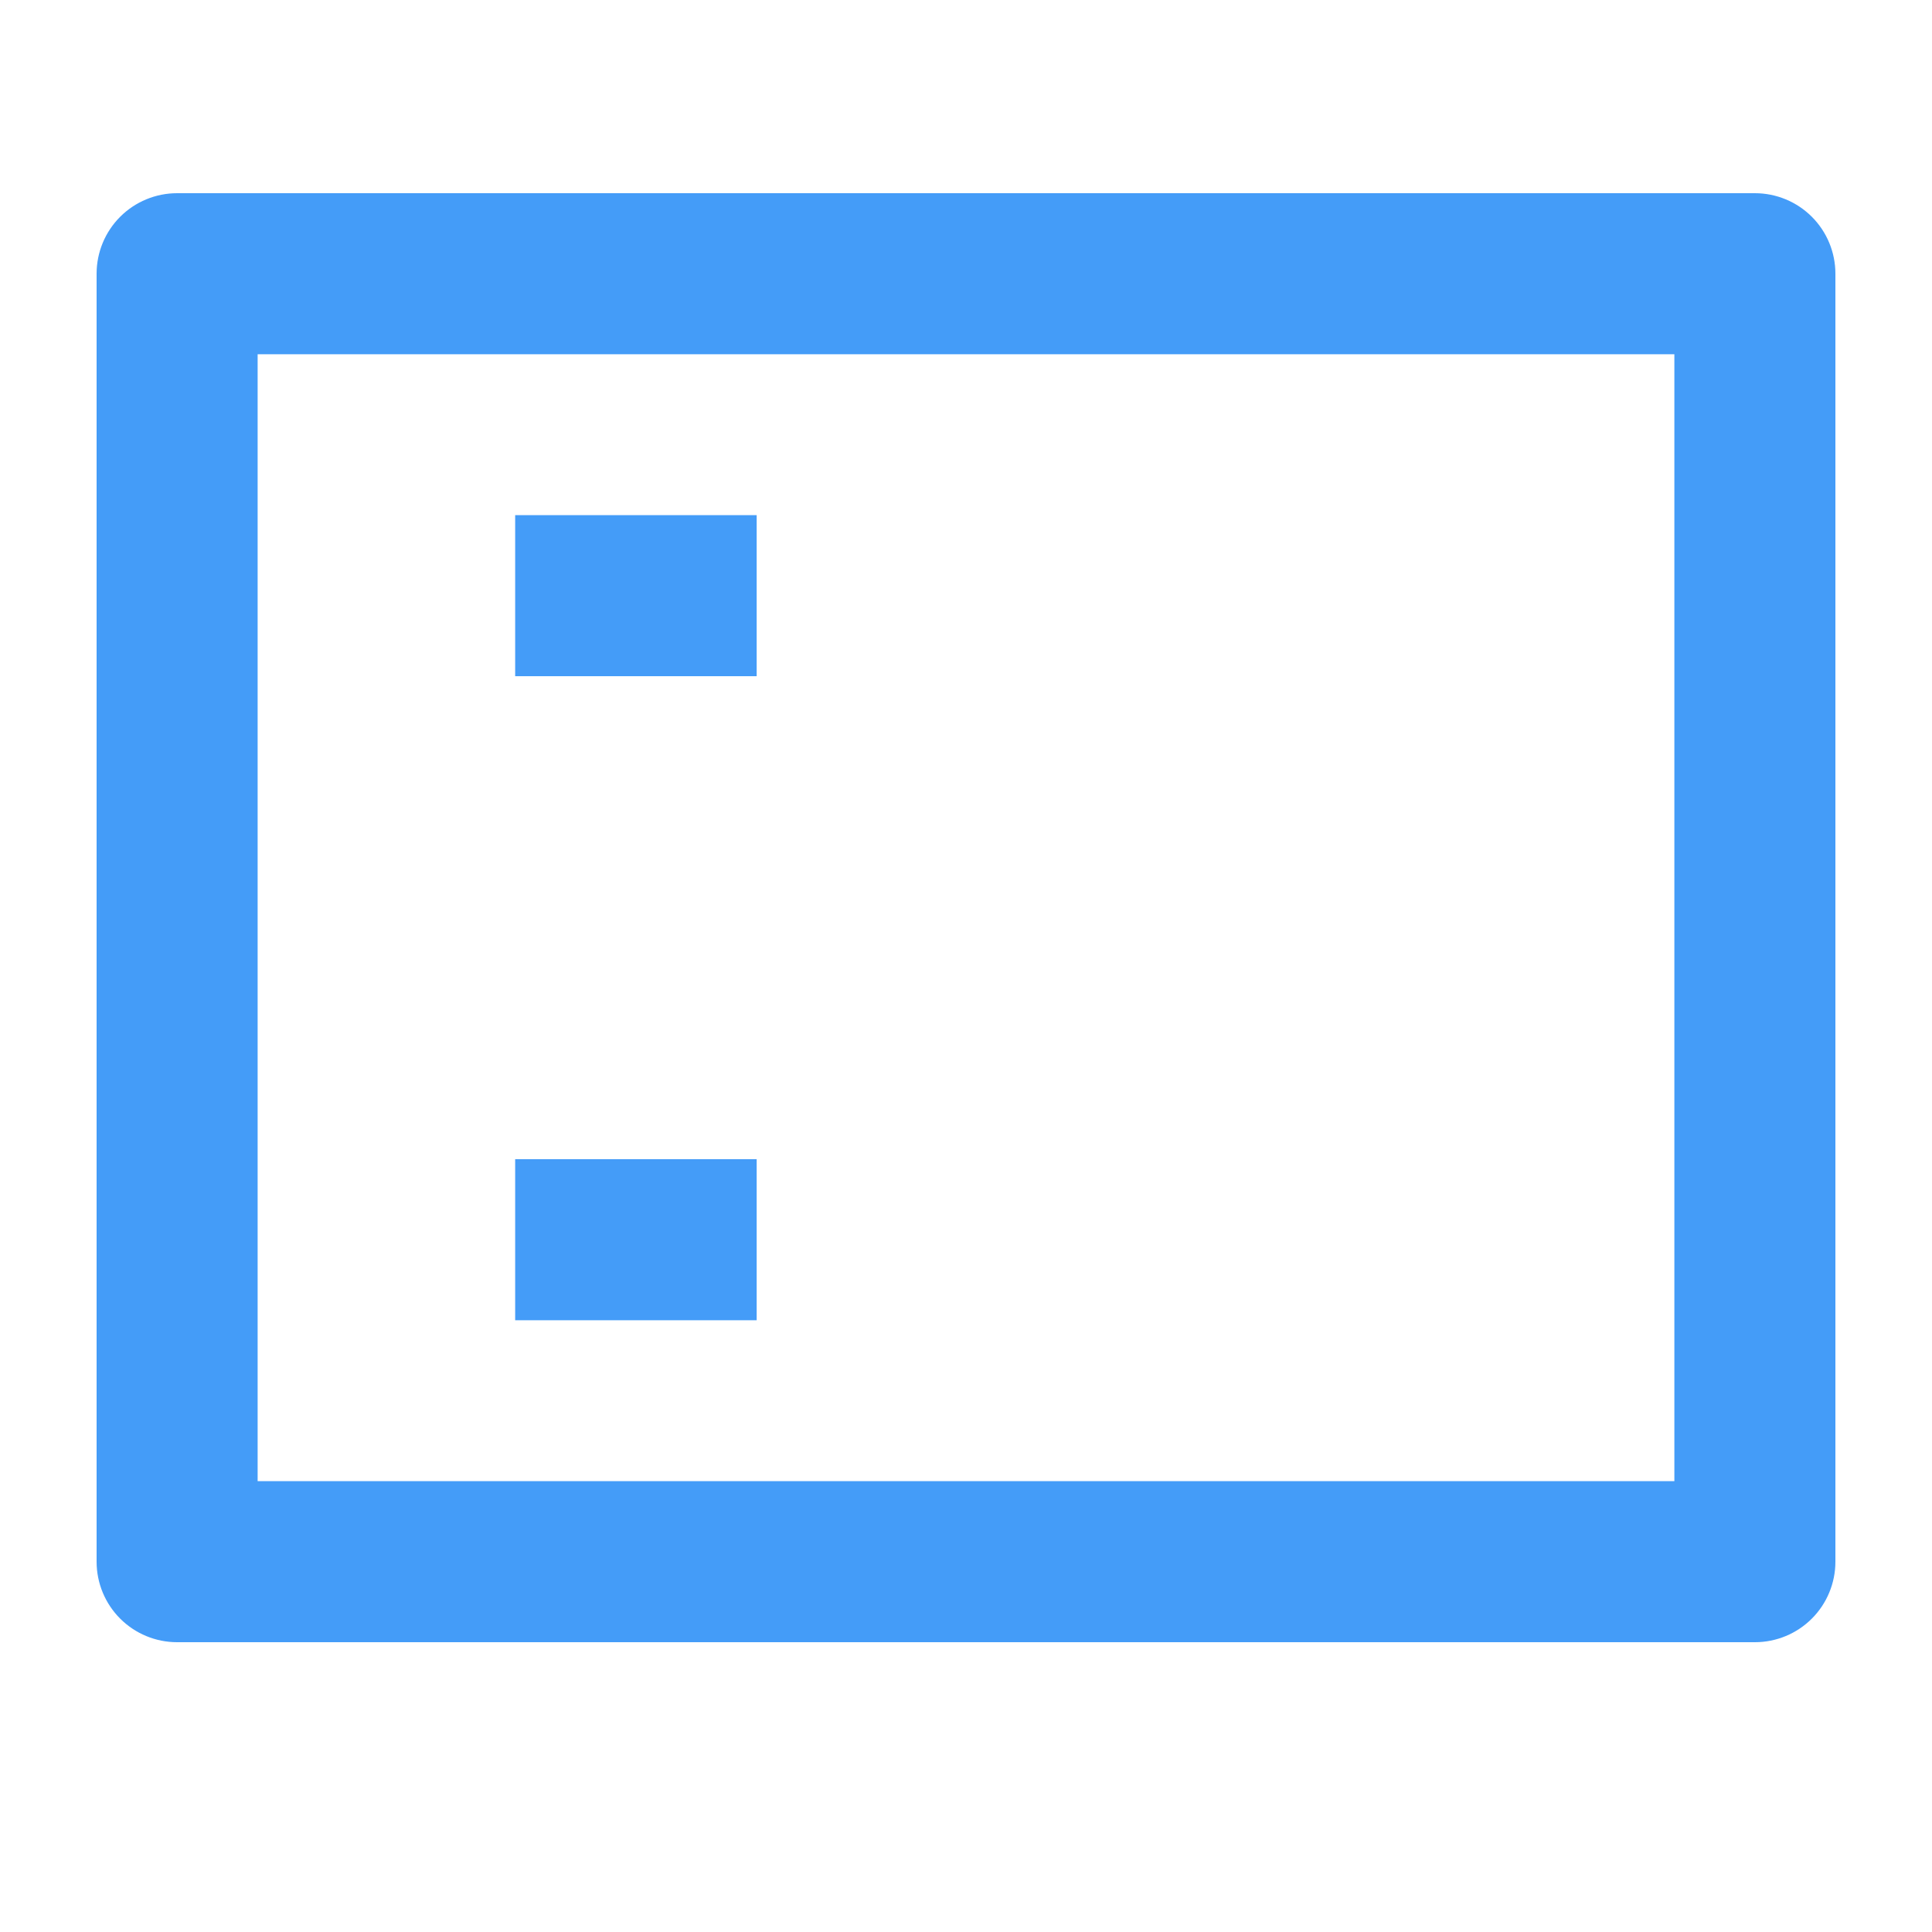
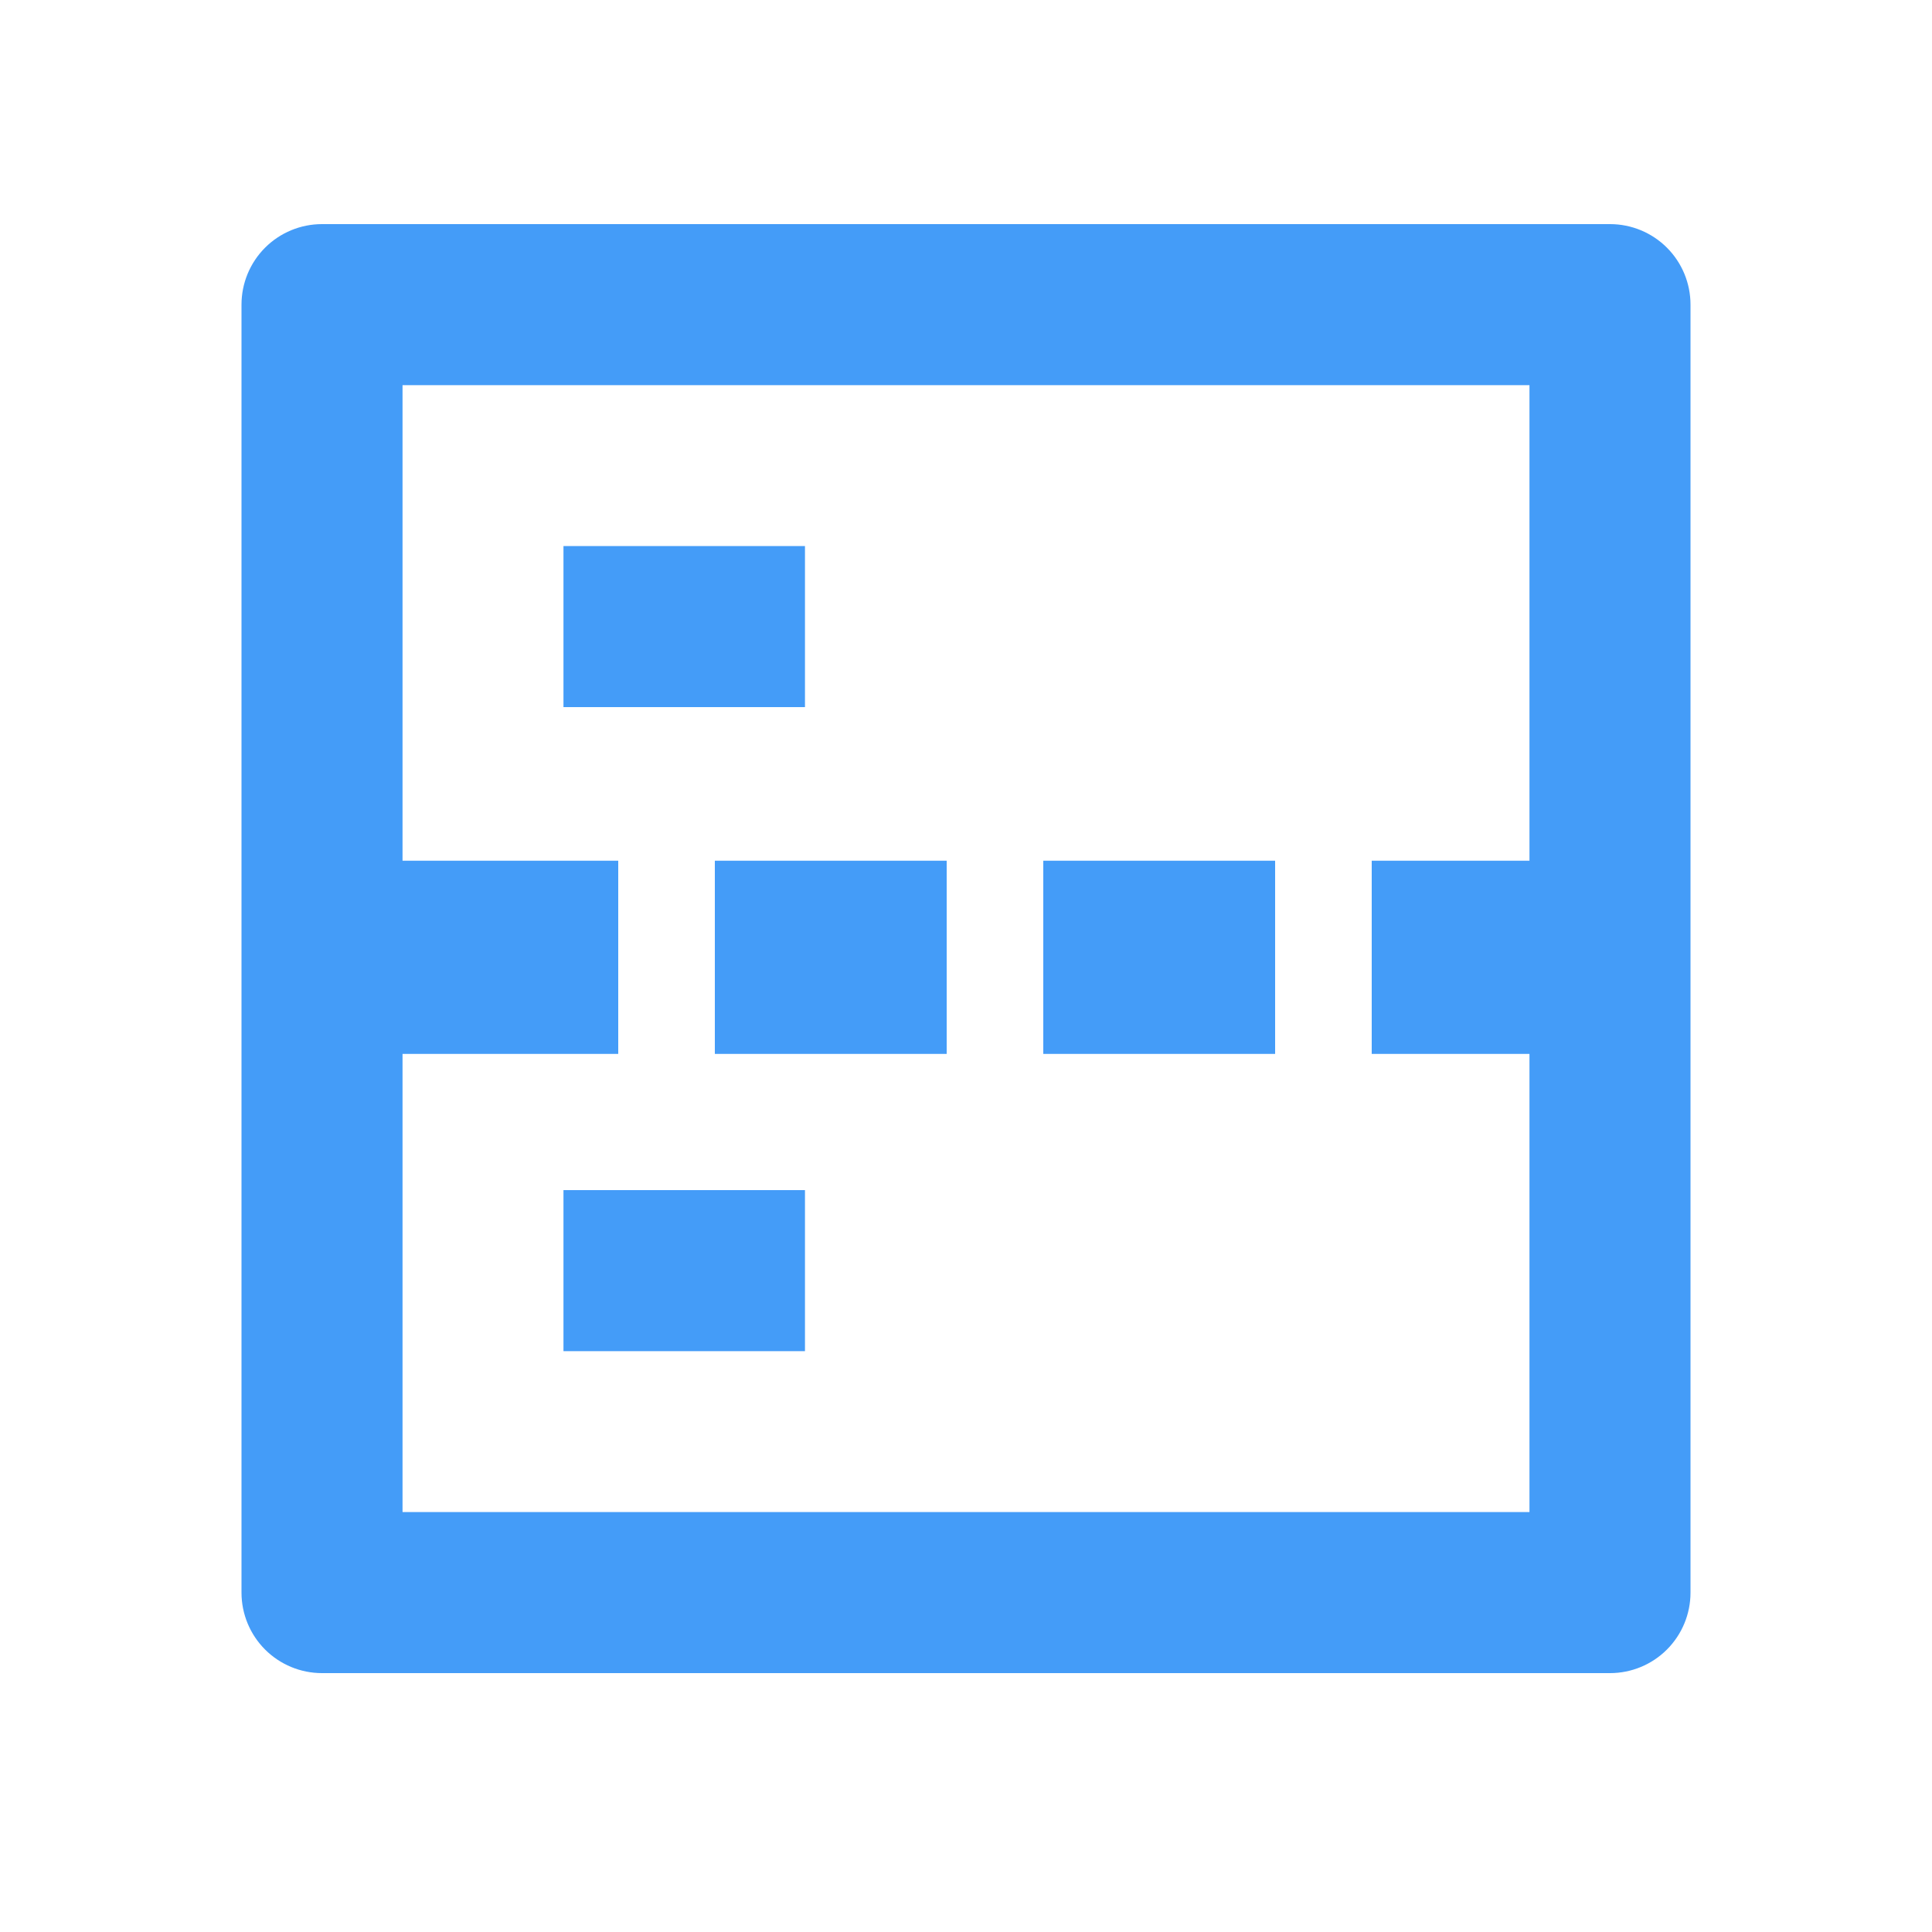
<svg xmlns="http://www.w3.org/2000/svg" width="20" height="20" viewBox="0 0 20 20" fill="none">
-   <path fill-rule="evenodd" clip-rule="evenodd" d="M17.333 3.667V8.667V10.333V15.333H2.667V10.333V8.667V3.667H17.333ZM19 16.167V2.833C19 2.612 18.912 2.4 18.756 2.244C18.6 2.088 18.388 2 18.167 2H1.833C1.612 2 1.4 2.088 1.244 2.244C1.088 2.4 1 2.612 1 2.833V16.167C1 16.388 1.088 16.6 1.244 16.756C1.4 16.912 1.612 17 1.833 17H18.167C18.388 17 18.6 16.912 18.756 16.756C18.912 16.6 19 16.388 19 16.167ZM7.833 12H5.333V13.667H7.833V12ZM7.833 5.333H5.333V7H7.833V5.333Z" fill="#449CF8" />
+   <g transform="translate(2.5, 2.32)">
+     <path fill-rule="evenodd" clip-rule="evenodd" d="M13.333 1.667V6.667V8.333V13.333H1.667V8.333V6.667V1.667H13.333ZM15 14.167V0.833C15 0.612 14.912 0.4 14.756 0.244C14.6 0.088 14.388 0 14.167 0H0.833C0.612 0 0.4 0.088 0.244 0.244C0.088 0.4 0 0.612 0 0.833V14.167C0 14.388 0.088 14.6 0.244 14.756C0.4 14.912 0.612 15 0.833 15H14.167C14.388 15 14.6 14.912 14.756 14.756C14.912 14.6 15 14.388 15 14.167ZM5.833 10H3.333V11.667H5.833V10ZM5.833 3.333H3.333V5H5.833V3.333Z" fill="#449CF8" />
+   </g>
+   <rect x="4" y="8.91" width="2.4" height="2" fill="#449CF8" />
+   <rect x="7.4" y="8.91" width="2.4" height="2" fill="#449CF8" />
+   <rect x="10.8" y="8.91" width="2.4" height="2" fill="#449CF8" />
+   <rect x="14.2" y="8.91" width="2.4" height="2" fill="#449CF8" />
</svg>
